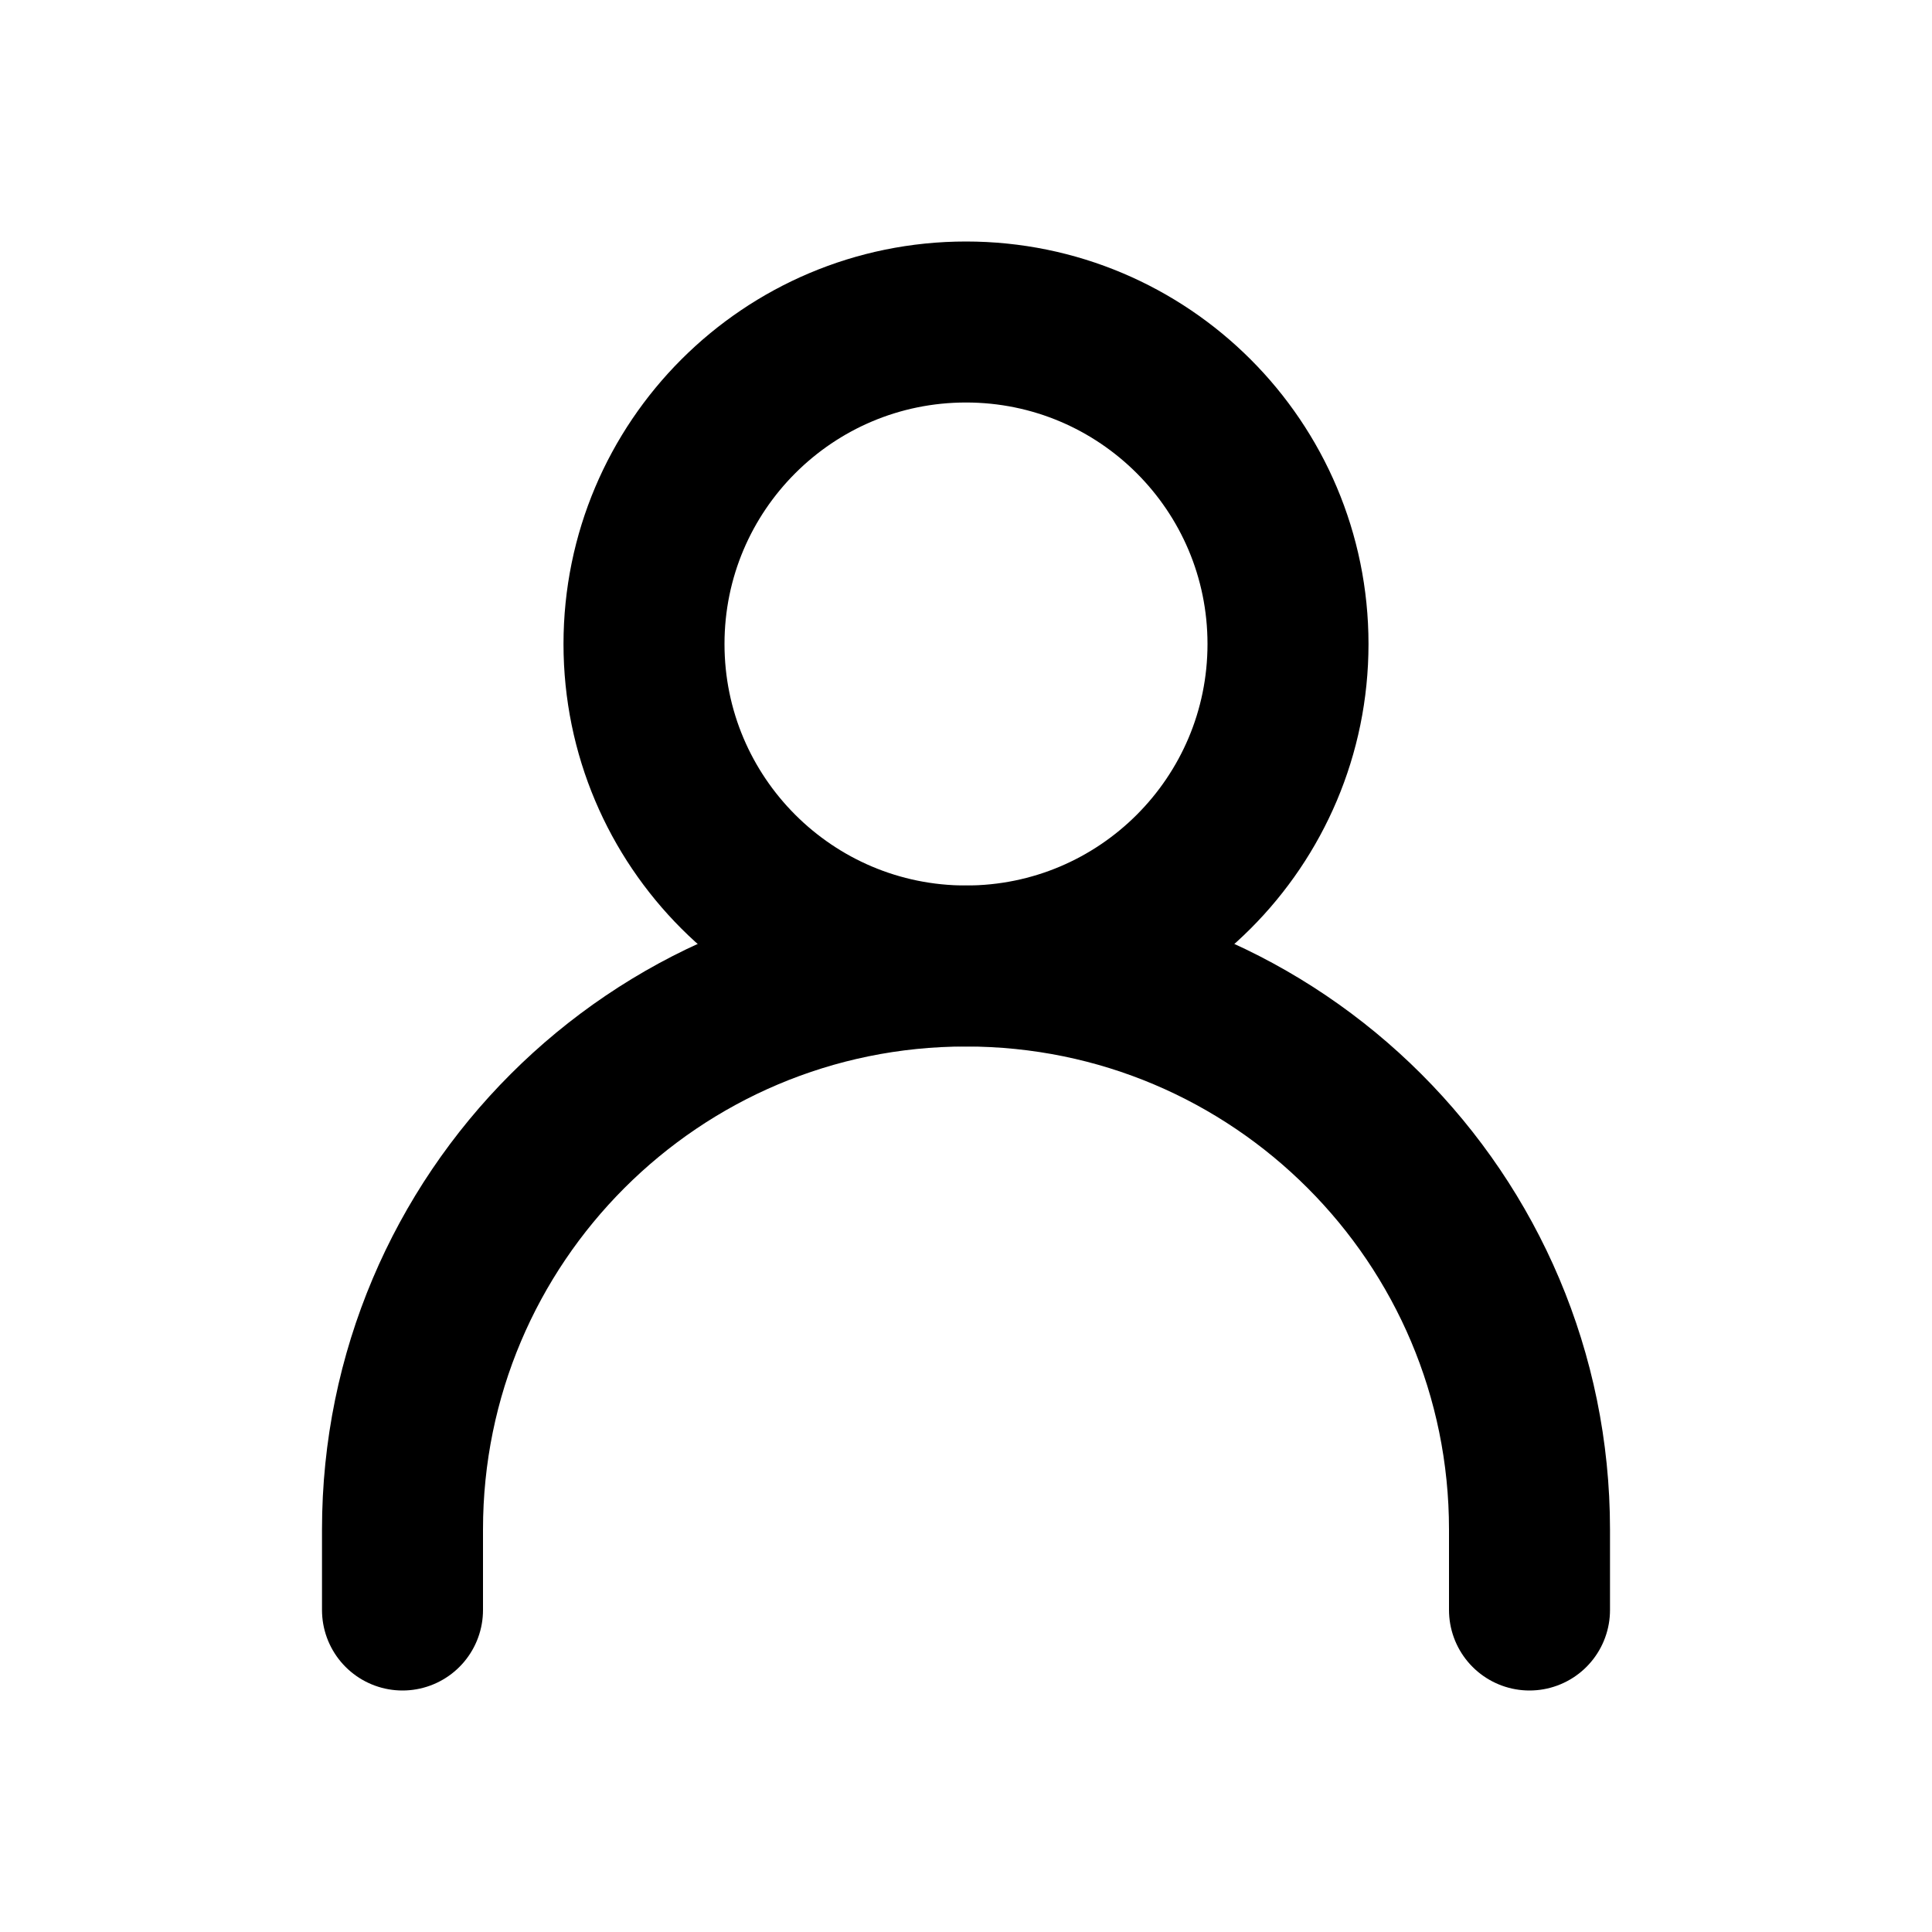
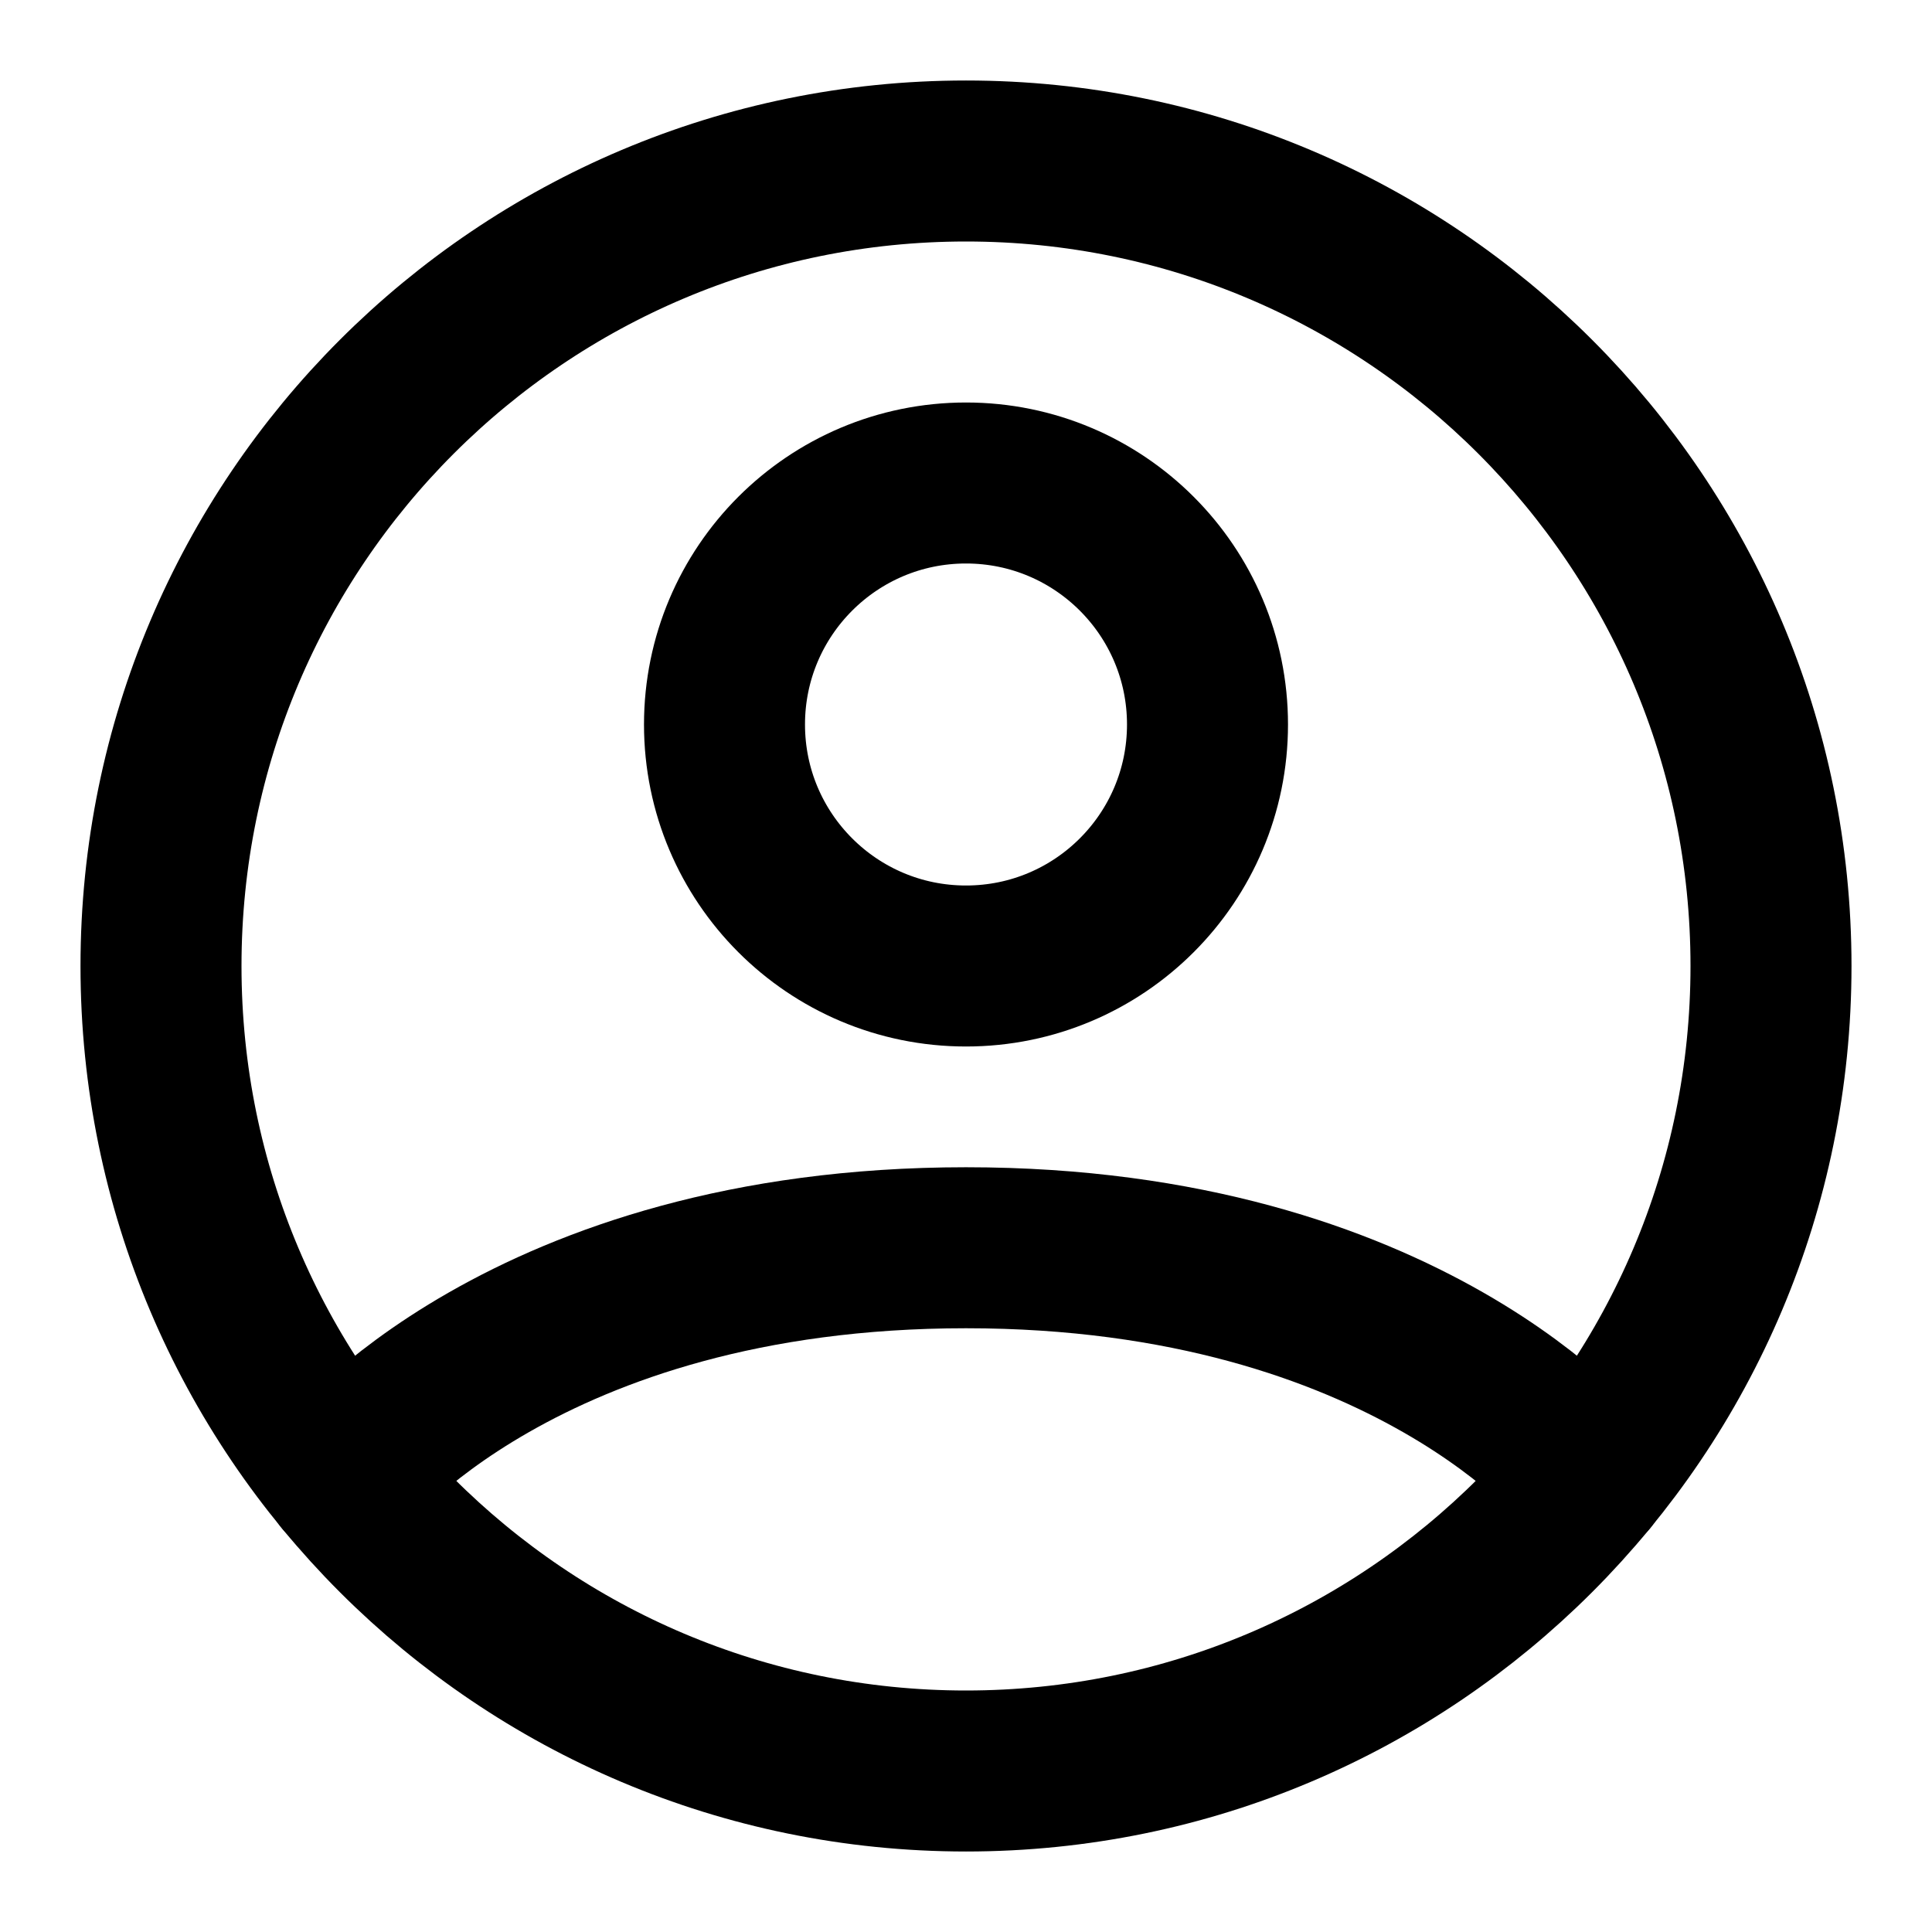
<svg xmlns="http://www.w3.org/2000/svg" width="22px" height="22px" stroke-width="2" viewBox="0 0 24 24" fill="none" color="#000000">
-   <path d="M5 20V19C5 15.134 8.134 12 12 12V12C15.866 12 19 15.134 19 19V20" stroke="#000000" stroke-width="2" stroke-linecap="round" stroke-linejoin="round" />
-   <path d="M12 12C14.209 12 16 10.209 16 8C16 5.791 14.209 4 12 4C9.791 4 8 5.791 8 8C8 10.209 9.791 12 12 12Z" stroke="#000000" stroke-width="2" stroke-linecap="round" stroke-linejoin="round" />
+   <path d="M12 2C6.477 2 2 6.477 2 12C2 17.523 6.477 22 12 22C17.523 22 22 17.523 22 12C22 6.477 17.523 2 12 2Z" stroke="#000000" stroke-width="2" stroke-linecap="round" stroke-linejoin="round" />
+   <path d="M4.271 18.346C4.271 18.346 6.5 15.5 12 15.5C17.5 15.5 19.729 18.346 19.729 18.346" stroke="#000000" stroke-width="2" stroke-linecap="round" stroke-linejoin="round" />
+   <path d="M12 12C13.657 12 15 10.657 15 9C15 7.343 13.657 6 12 6C10.343 6 9 7.343 9 9C9 10.657 10.343 12 12 12Z" stroke="#000000" stroke-width="2" stroke-linecap="round" stroke-linejoin="round" />
</svg>
